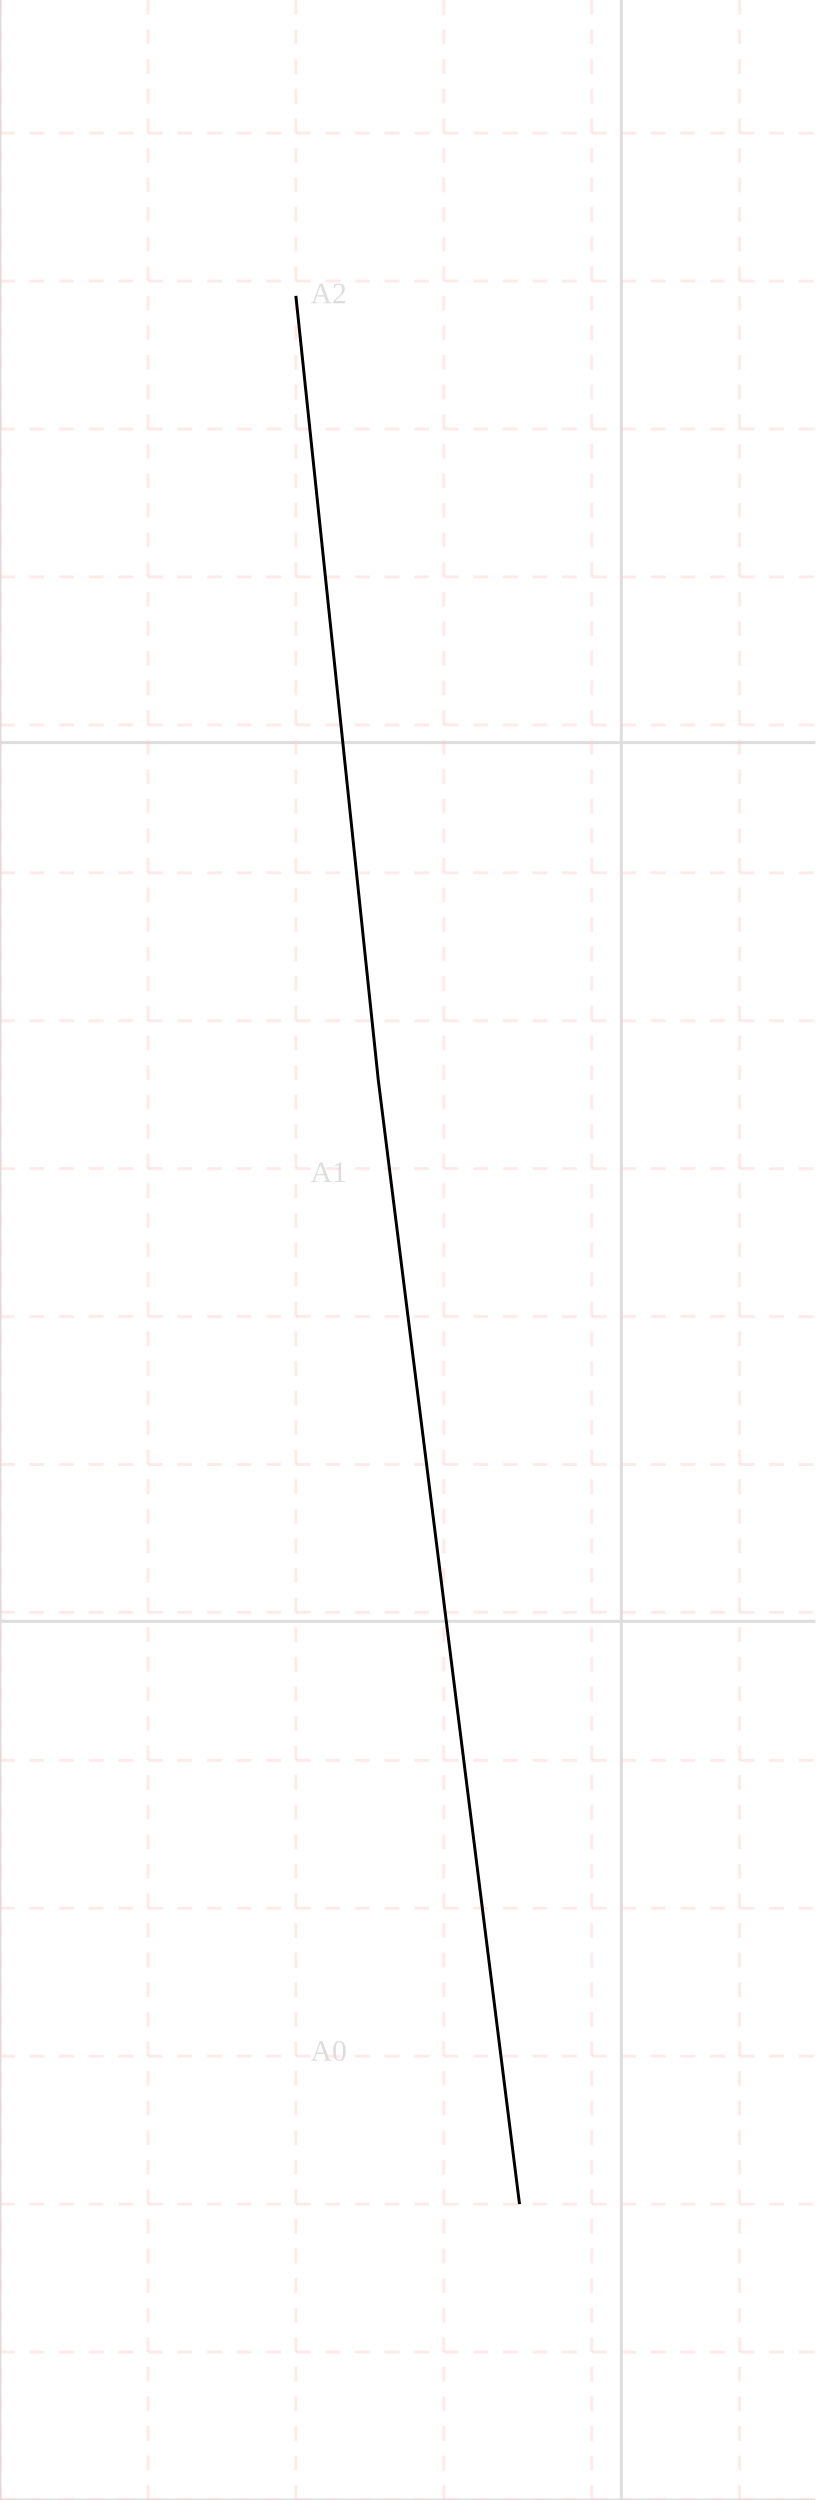
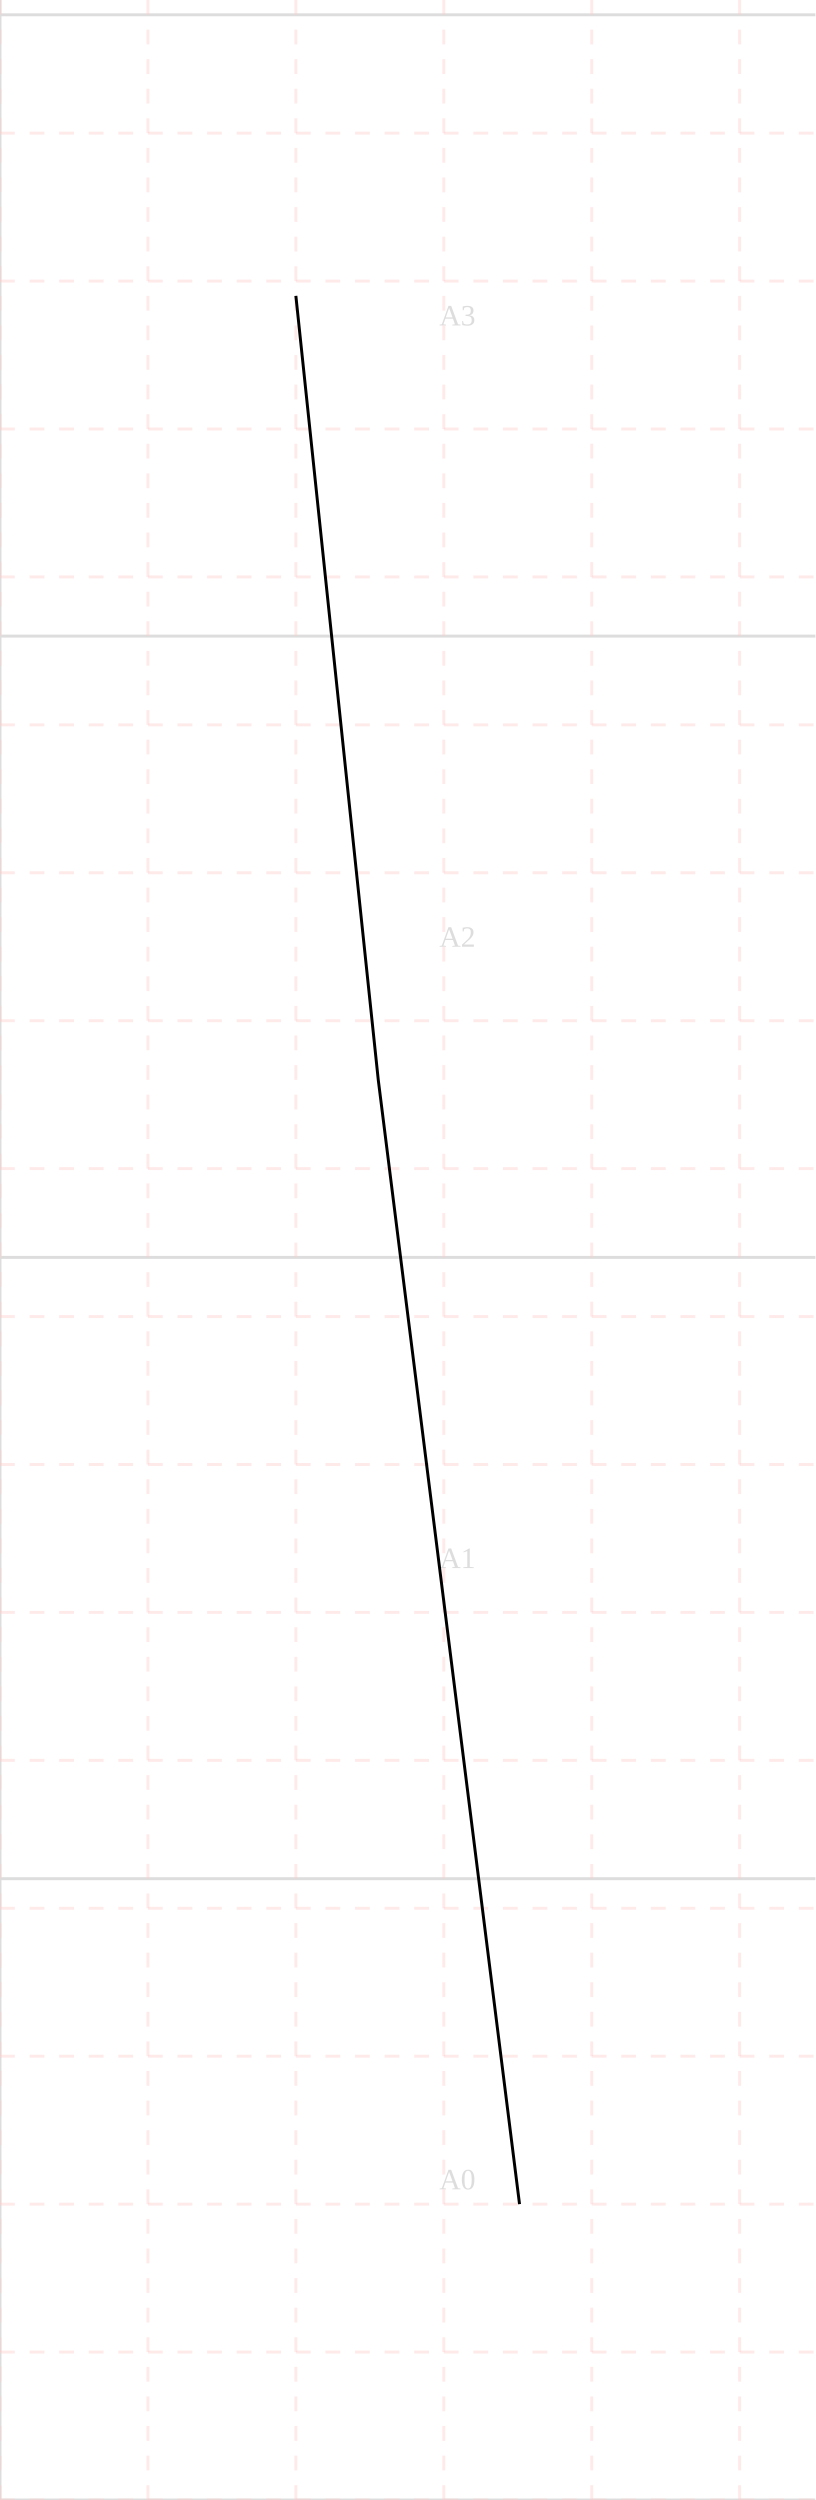
<svg xmlns="http://www.w3.org/2000/svg" width="275.599" height="845" viewBox="15.387 -100 275.599 845" stroke="black" fill="none">
  <defs>
</defs>
  <path d="M15.387,745 L290.986,745" stroke="#dddddd" />
-   <path d="M15.387,448 L290.986,448" stroke="#dddddd" />
-   <path d="M15.387,151 L290.986,151" stroke="#dddddd" />
+   <path d="M15.387,535 L290.986,535" stroke="#dddddd" />
+   <path d="M15.387,325 L290.986,325" stroke="#dddddd" />
+   <path d="M15.387,115 L290.986,115" stroke="#dddddd" />
+   <path d="M15.387,-95 L290.986,-95" stroke="#dddddd" />
  <path d="M15.387,745 L15.387,-100" stroke="#dddddd" />
-   <path d="M225.387,745 L225.387,-100" stroke="#dddddd" />
-   <text x="120.387" y="596.5" font-size="10" stroke="none" fill="#dddddd" dy="0em">A0</text>
-   <text x="120.387" y="299.5" font-size="10" stroke="none" fill="#dddddd" dy="0em">A1</text>
-   <text x="120.387" y="2.5" font-size="10" stroke="none" fill="#dddddd" dy="0em">A2</text>
+   <text x="163.887" y="640.0" font-size="10" stroke="none" fill="#dddddd" dy="0em">A0</text>
+   <text x="163.887" y="430.0" font-size="10" stroke="none" fill="#dddddd" dy="0em">A1</text>
+   <text x="163.887" y="220.0" font-size="10" stroke="none" fill="#dddddd" dy="0em">A2</text>
+   <text x="163.887" y="10.0" font-size="10" stroke="none" fill="#dddddd" dy="0em">A3</text>
  <path d="M15.387,745 L290.986,745" stroke="#ffcccc66" stroke-dasharray="5" />
  <path d="M15.387,695 L290.986,695" stroke="#ffcccc66" stroke-dasharray="5" />
  <path d="M15.387,645 L290.986,645" stroke="#ffcccc66" stroke-dasharray="5" />
  <path d="M15.387,595 L290.986,595" stroke="#ffcccc66" stroke-dasharray="5" />
  <path d="M15.387,545 L290.986,545" stroke="#ffcccc66" stroke-dasharray="5" />
  <path d="M15.387,495 L290.986,495" stroke="#ffcccc66" stroke-dasharray="5" />
  <path d="M15.387,445 L290.986,445" stroke="#ffcccc66" stroke-dasharray="5" />
  <path d="M15.387,395 L290.986,395" stroke="#ffcccc66" stroke-dasharray="5" />
  <path d="M15.387,345 L290.986,345" stroke="#ffcccc66" stroke-dasharray="5" />
  <path d="M15.387,295 L290.986,295" stroke="#ffcccc66" stroke-dasharray="5" />
  <path d="M15.387,245 L290.986,245" stroke="#ffcccc66" stroke-dasharray="5" />
  <path d="M15.387,195 L290.986,195" stroke="#ffcccc66" stroke-dasharray="5" />
  <path d="M15.387,145 L290.986,145" stroke="#ffcccc66" stroke-dasharray="5" />
  <path d="M15.387,95 L290.986,95" stroke="#ffcccc66" stroke-dasharray="5" />
  <path d="M15.387,45 L290.986,45" stroke="#ffcccc66" stroke-dasharray="5" />
  <path d="M15.387,-5 L290.986,-5" stroke="#ffcccc66" stroke-dasharray="5" />
  <path d="M15.387,-55 L290.986,-55" stroke="#ffcccc66" stroke-dasharray="5" />
  <path d="M15.387,745 L15.387,-100" stroke="#ffcccc66" stroke-dasharray="5" />
  <path d="M65.387,745 L65.387,-100" stroke="#ffcccc66" stroke-dasharray="5" />
  <path d="M115.387,745 L115.387,-100" stroke="#ffcccc66" stroke-dasharray="5" />
  <path d="M165.387,745 L165.387,-100" stroke="#ffcccc66" stroke-dasharray="5" />
  <path d="M215.387,745 L215.387,-100" stroke="#ffcccc66" stroke-dasharray="5" />
  <path d="M265.387,745 L265.387,-100" stroke="#ffcccc66" stroke-dasharray="5" />
  <g>
    <path d="M115.387,0 L143.239,265 L190.986,645" fill="none" stroke="black" />
  </g>
</svg>
